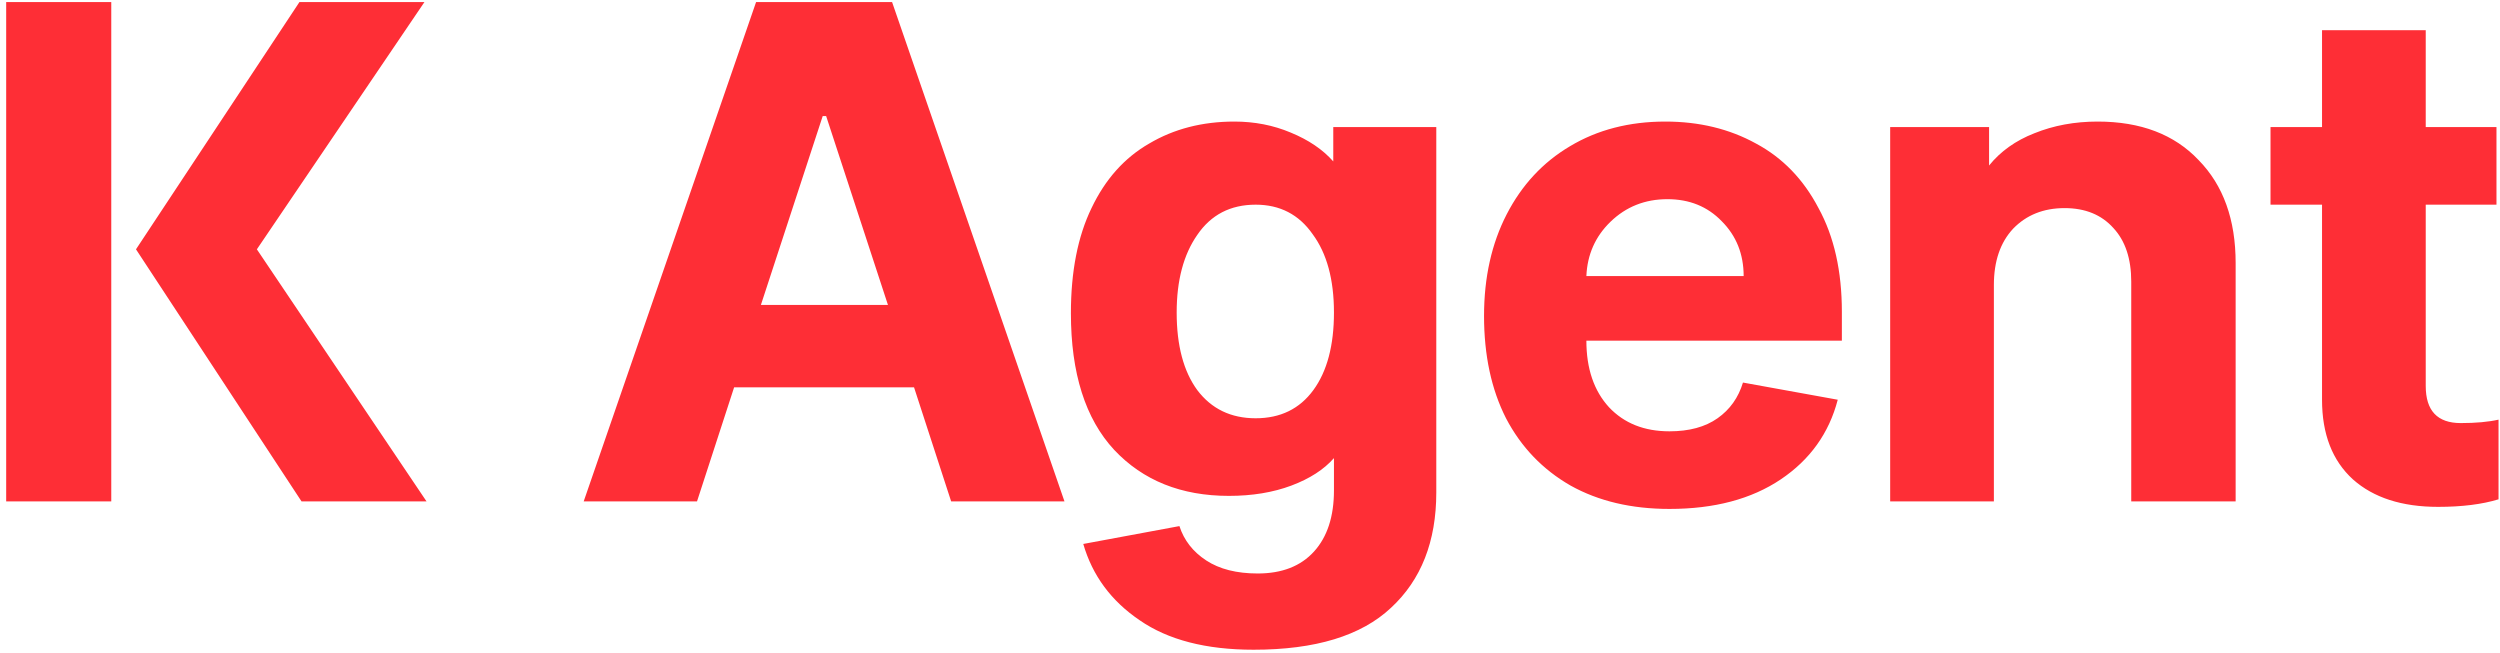
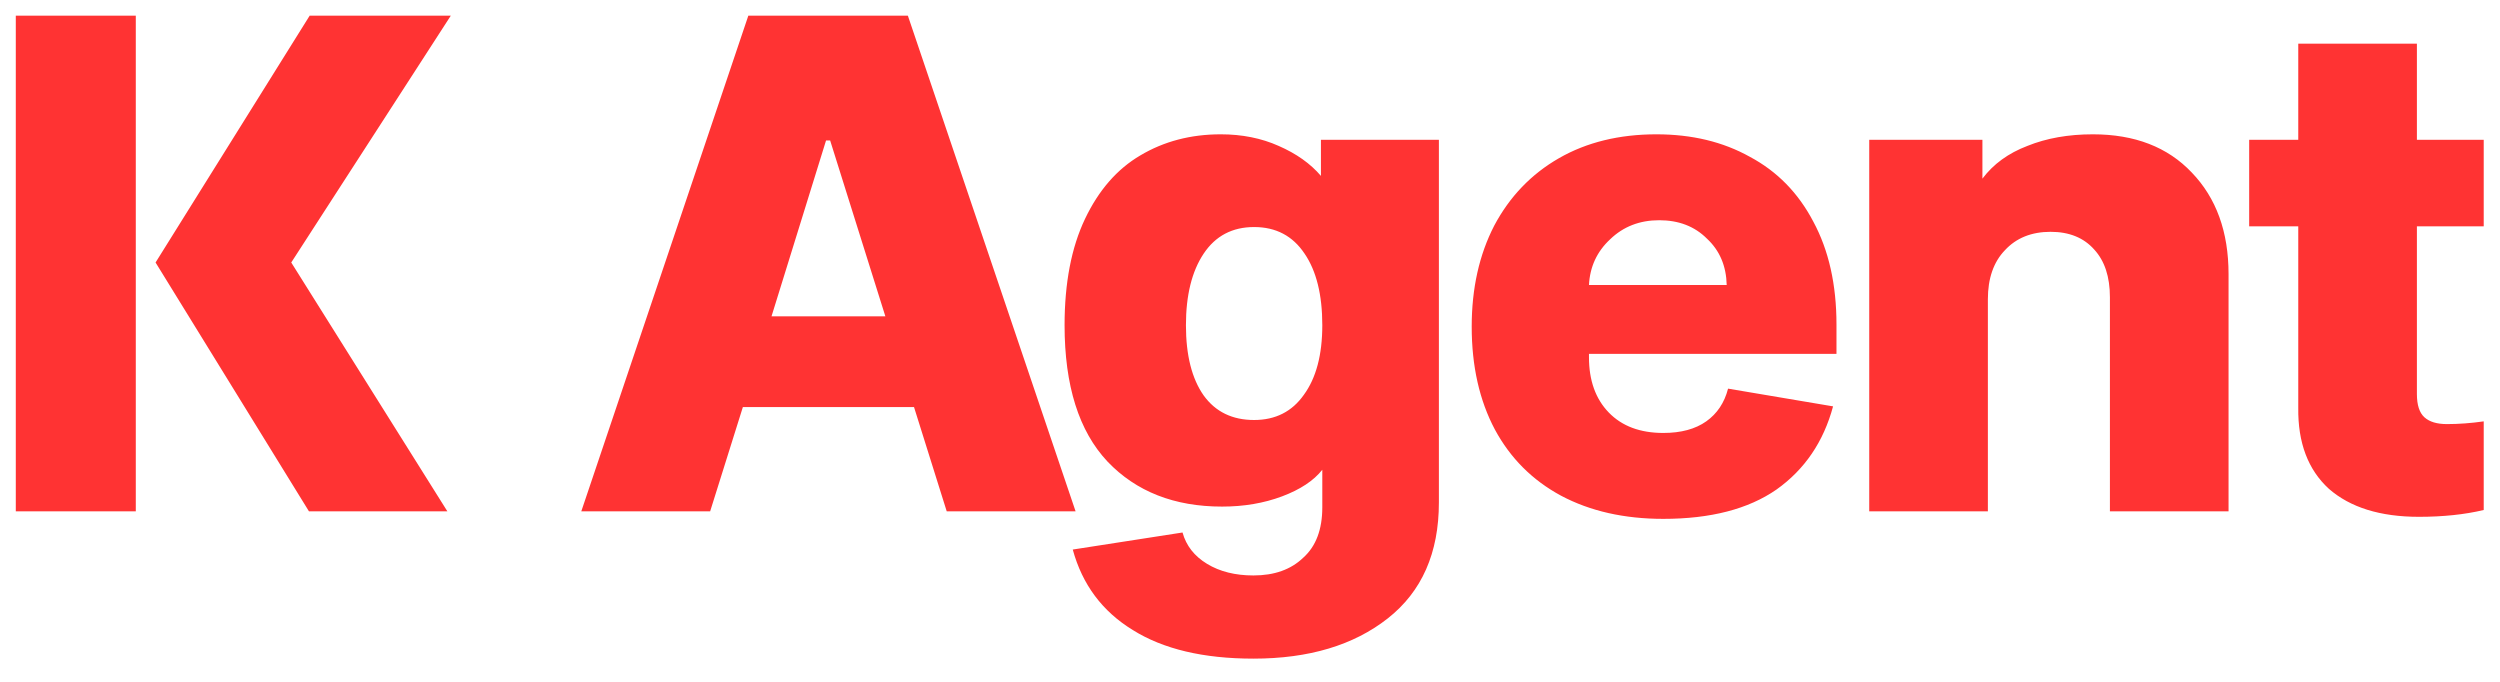
- <svg xmlns="http://www.w3.org/2000/svg" width="364" height="95" viewBox="0 0 364 95" fill="none">
-   <path d="M16.2 0.3V73H0.9V0.3H16.2ZM62.1 73H43.9L19.8 36.3L43.6 0.3H61.8L37.4 36.3L62.1 73ZM154.986 73H138.486L133.086 56.4H106.886L101.486 73H84.986L110.086 0.3H129.886L154.986 73ZM110.786 44.4H129.286L120.286 16.9H119.786L110.786 44.4ZM182.524 94.6C175.591 94.6 170.058 93.167 165.924 90.3C161.791 87.5 159.058 83.8 157.724 79.2L171.724 76.6C172.391 78.667 173.691 80.333 175.624 81.6C177.558 82.867 180.058 83.5 183.124 83.5C186.658 83.5 189.391 82.433 191.324 80.3C193.258 78.167 194.224 75.2 194.224 71.4V66.7C192.758 68.367 190.691 69.7 188.024 70.7C185.358 71.7 182.324 72.2 178.924 72.2C171.991 72.2 166.424 69.967 162.224 65.5C158.024 60.967 155.924 54.333 155.924 45.6C155.924 39.533 156.924 34.433 158.924 30.3C160.924 26.1 163.724 22.967 167.324 20.9C170.924 18.767 175.058 17.7 179.724 17.7C182.658 17.7 185.391 18.233 187.924 19.3C190.524 20.367 192.591 21.767 194.124 23.5V18.5H209.124V71.7C209.124 78.833 206.924 84.433 202.524 88.5C198.191 92.567 191.524 94.6 182.524 94.6ZM182.824 60.9C186.424 60.9 189.224 59.533 191.224 56.8C193.224 54.067 194.224 50.3 194.224 45.5C194.224 40.7 193.191 36.9 191.124 34.1C189.124 31.233 186.358 29.8 182.824 29.8C179.158 29.8 176.324 31.267 174.324 34.2C172.324 37.067 171.324 40.833 171.324 45.5C171.324 50.3 172.324 54.067 174.324 56.8C176.391 59.533 179.224 60.9 182.824 60.9ZM253.876 40.2C253.876 37 252.809 34.333 250.676 32.2C248.609 30.067 245.976 29 242.776 29C239.509 29 236.742 30.1 234.476 32.3C232.276 34.433 231.109 37.067 230.976 40.2H253.876ZM243.076 74.1C237.542 74.1 232.742 72.967 228.676 70.7C224.609 68.367 221.476 65.1 219.276 60.9C217.142 56.7 216.076 51.733 216.076 46C216.076 40.4 217.176 35.467 219.376 31.2C221.576 26.933 224.642 23.633 228.576 21.3C232.576 18.9 237.209 17.7 242.476 17.7C247.409 17.7 251.809 18.767 255.676 20.9C259.542 22.967 262.576 26.1 264.776 30.3C267.042 34.433 268.176 39.467 268.176 45.4V49.6H230.976C230.976 53.667 232.076 56.9 234.276 59.3C236.476 61.633 239.409 62.8 243.076 62.8C245.942 62.8 248.276 62.167 250.076 60.9C251.876 59.633 253.109 57.9 253.776 55.7L267.576 58.2C266.309 63.067 263.542 66.933 259.276 69.8C255.009 72.667 249.609 74.1 243.076 74.1ZM289.609 18.5V24.1C291.276 22.033 293.476 20.467 296.209 19.4C299.009 18.267 302.076 17.7 305.409 17.7C311.676 17.7 316.576 19.567 320.109 23.3C323.709 26.967 325.509 31.967 325.509 38.3V73H310.309V41C310.309 37.667 309.443 35.067 307.709 33.2C305.976 31.267 303.609 30.3 300.609 30.3C297.543 30.3 295.043 31.3 293.109 33.3C291.243 35.3 290.309 38.033 290.309 41.5V73H275.209V18.5H289.609ZM353.187 56.2C353.187 59.8 354.887 61.6 358.287 61.6C360.487 61.6 362.32 61.433 363.787 61.1V72.7C361.387 73.433 358.453 73.8 354.987 73.8C349.72 73.8 345.587 72.467 342.587 69.8C339.587 67.067 338.087 63.2 338.087 58.2V29.8H330.587V18.5H338.087V4.4H353.187V18.5H363.487V29.8H353.187V56.2Z" fill="#FE2E36" />
+ <svg xmlns="http://www.w3.org/2000/svg" width="88" height="24" viewBox="0 0 88 24" fill="none">
+   <path d="M0.556 0.552H4.78V18H0.556V0.552ZM15.868 0.552L10.252 9.24L15.748 18H10.876L5.476 9.24L10.9 0.552H15.868ZM37.861 18H33.325L32.173 14.328H26.149L24.997 18H20.461L26.341 0.552H31.957L37.861 18ZM27.157 11.136H31.165L29.221 4.944H29.077L27.157 11.136ZM44.121 23.184C42.361 23.184 40.945 22.848 39.873 22.176C38.801 21.52 38.097 20.576 37.761 19.344L41.625 18.744C41.753 19.208 42.041 19.576 42.489 19.848C42.937 20.12 43.481 20.256 44.121 20.256C44.857 20.256 45.441 20.048 45.873 19.632C46.321 19.232 46.545 18.64 46.545 17.856V16.536C46.241 16.92 45.769 17.232 45.129 17.472C44.489 17.712 43.785 17.832 43.017 17.832C41.337 17.832 39.993 17.304 38.985 16.248C37.977 15.176 37.473 13.576 37.473 11.448C37.473 9.96 37.713 8.712 38.193 7.704C38.673 6.696 39.321 5.952 40.137 5.472C40.969 4.976 41.913 4.728 42.969 4.728C43.721 4.728 44.401 4.864 45.009 5.136C45.633 5.408 46.129 5.76 46.497 6.192V4.92H50.649V17.688C50.649 19.464 50.049 20.824 48.849 21.768C47.649 22.712 46.073 23.184 44.121 23.184ZM44.145 14.784C44.897 14.784 45.481 14.488 45.897 13.896C46.329 13.304 46.545 12.488 46.545 11.448C46.545 10.376 46.337 9.536 45.921 8.928C45.505 8.304 44.913 7.992 44.145 7.992C43.377 7.992 42.785 8.304 42.369 8.928C41.953 9.552 41.745 10.392 41.745 11.448C41.745 12.504 41.953 13.328 42.369 13.92C42.785 14.496 43.377 14.784 44.145 14.784ZM60.78 10.032C60.764 9.36 60.532 8.816 60.084 8.4C59.652 7.968 59.092 7.752 58.404 7.752C57.716 7.752 57.14 7.976 56.676 8.424C56.212 8.856 55.964 9.392 55.932 10.032H60.78ZM58.548 18.264C57.172 18.264 55.972 17.992 54.948 17.448C53.94 16.904 53.164 16.128 52.62 15.12C52.076 14.096 51.804 12.888 51.804 11.496C51.804 10.152 52.068 8.968 52.596 7.944C53.14 6.92 53.9 6.128 54.876 5.568C55.852 5.008 56.996 4.728 58.308 4.728C59.556 4.728 60.652 4.992 61.596 5.52C62.556 6.032 63.3 6.792 63.828 7.8C64.372 8.808 64.644 10.016 64.644 11.424V12.456H55.932V12.576C55.932 13.392 56.164 14.04 56.628 14.52C57.092 15 57.732 15.24 58.548 15.24C59.172 15.24 59.676 15.104 60.06 14.832C60.444 14.56 60.7 14.176 60.828 13.68L64.524 14.304C64.188 15.552 63.524 16.528 62.532 17.232C61.54 17.92 60.212 18.264 58.548 18.264ZM69.781 4.92V6.288C70.165 5.776 70.693 5.392 71.365 5.136C72.037 4.864 72.805 4.728 73.669 4.728C75.141 4.728 76.301 5.176 77.149 6.072C78.013 6.968 78.445 8.16 78.445 9.648V18H74.269V10.464C74.269 9.744 74.085 9.184 73.717 8.784C73.349 8.368 72.837 8.16 72.181 8.16C71.509 8.16 70.973 8.376 70.573 8.808C70.173 9.224 69.973 9.8 69.973 10.536V18H65.797V4.92H69.781ZM85.075 13.872C85.075 14.256 85.163 14.528 85.339 14.688C85.515 14.848 85.779 14.928 86.131 14.928C86.547 14.928 86.979 14.896 87.427 14.832V17.952C86.755 18.112 85.995 18.192 85.147 18.192C83.787 18.192 82.731 17.864 81.979 17.208C81.243 16.536 80.883 15.584 80.899 14.352V7.968H79.171V4.92H80.899V1.536H85.075V4.92H87.427V7.968H85.075V13.872Z" fill="#FF3333" />
</svg>
